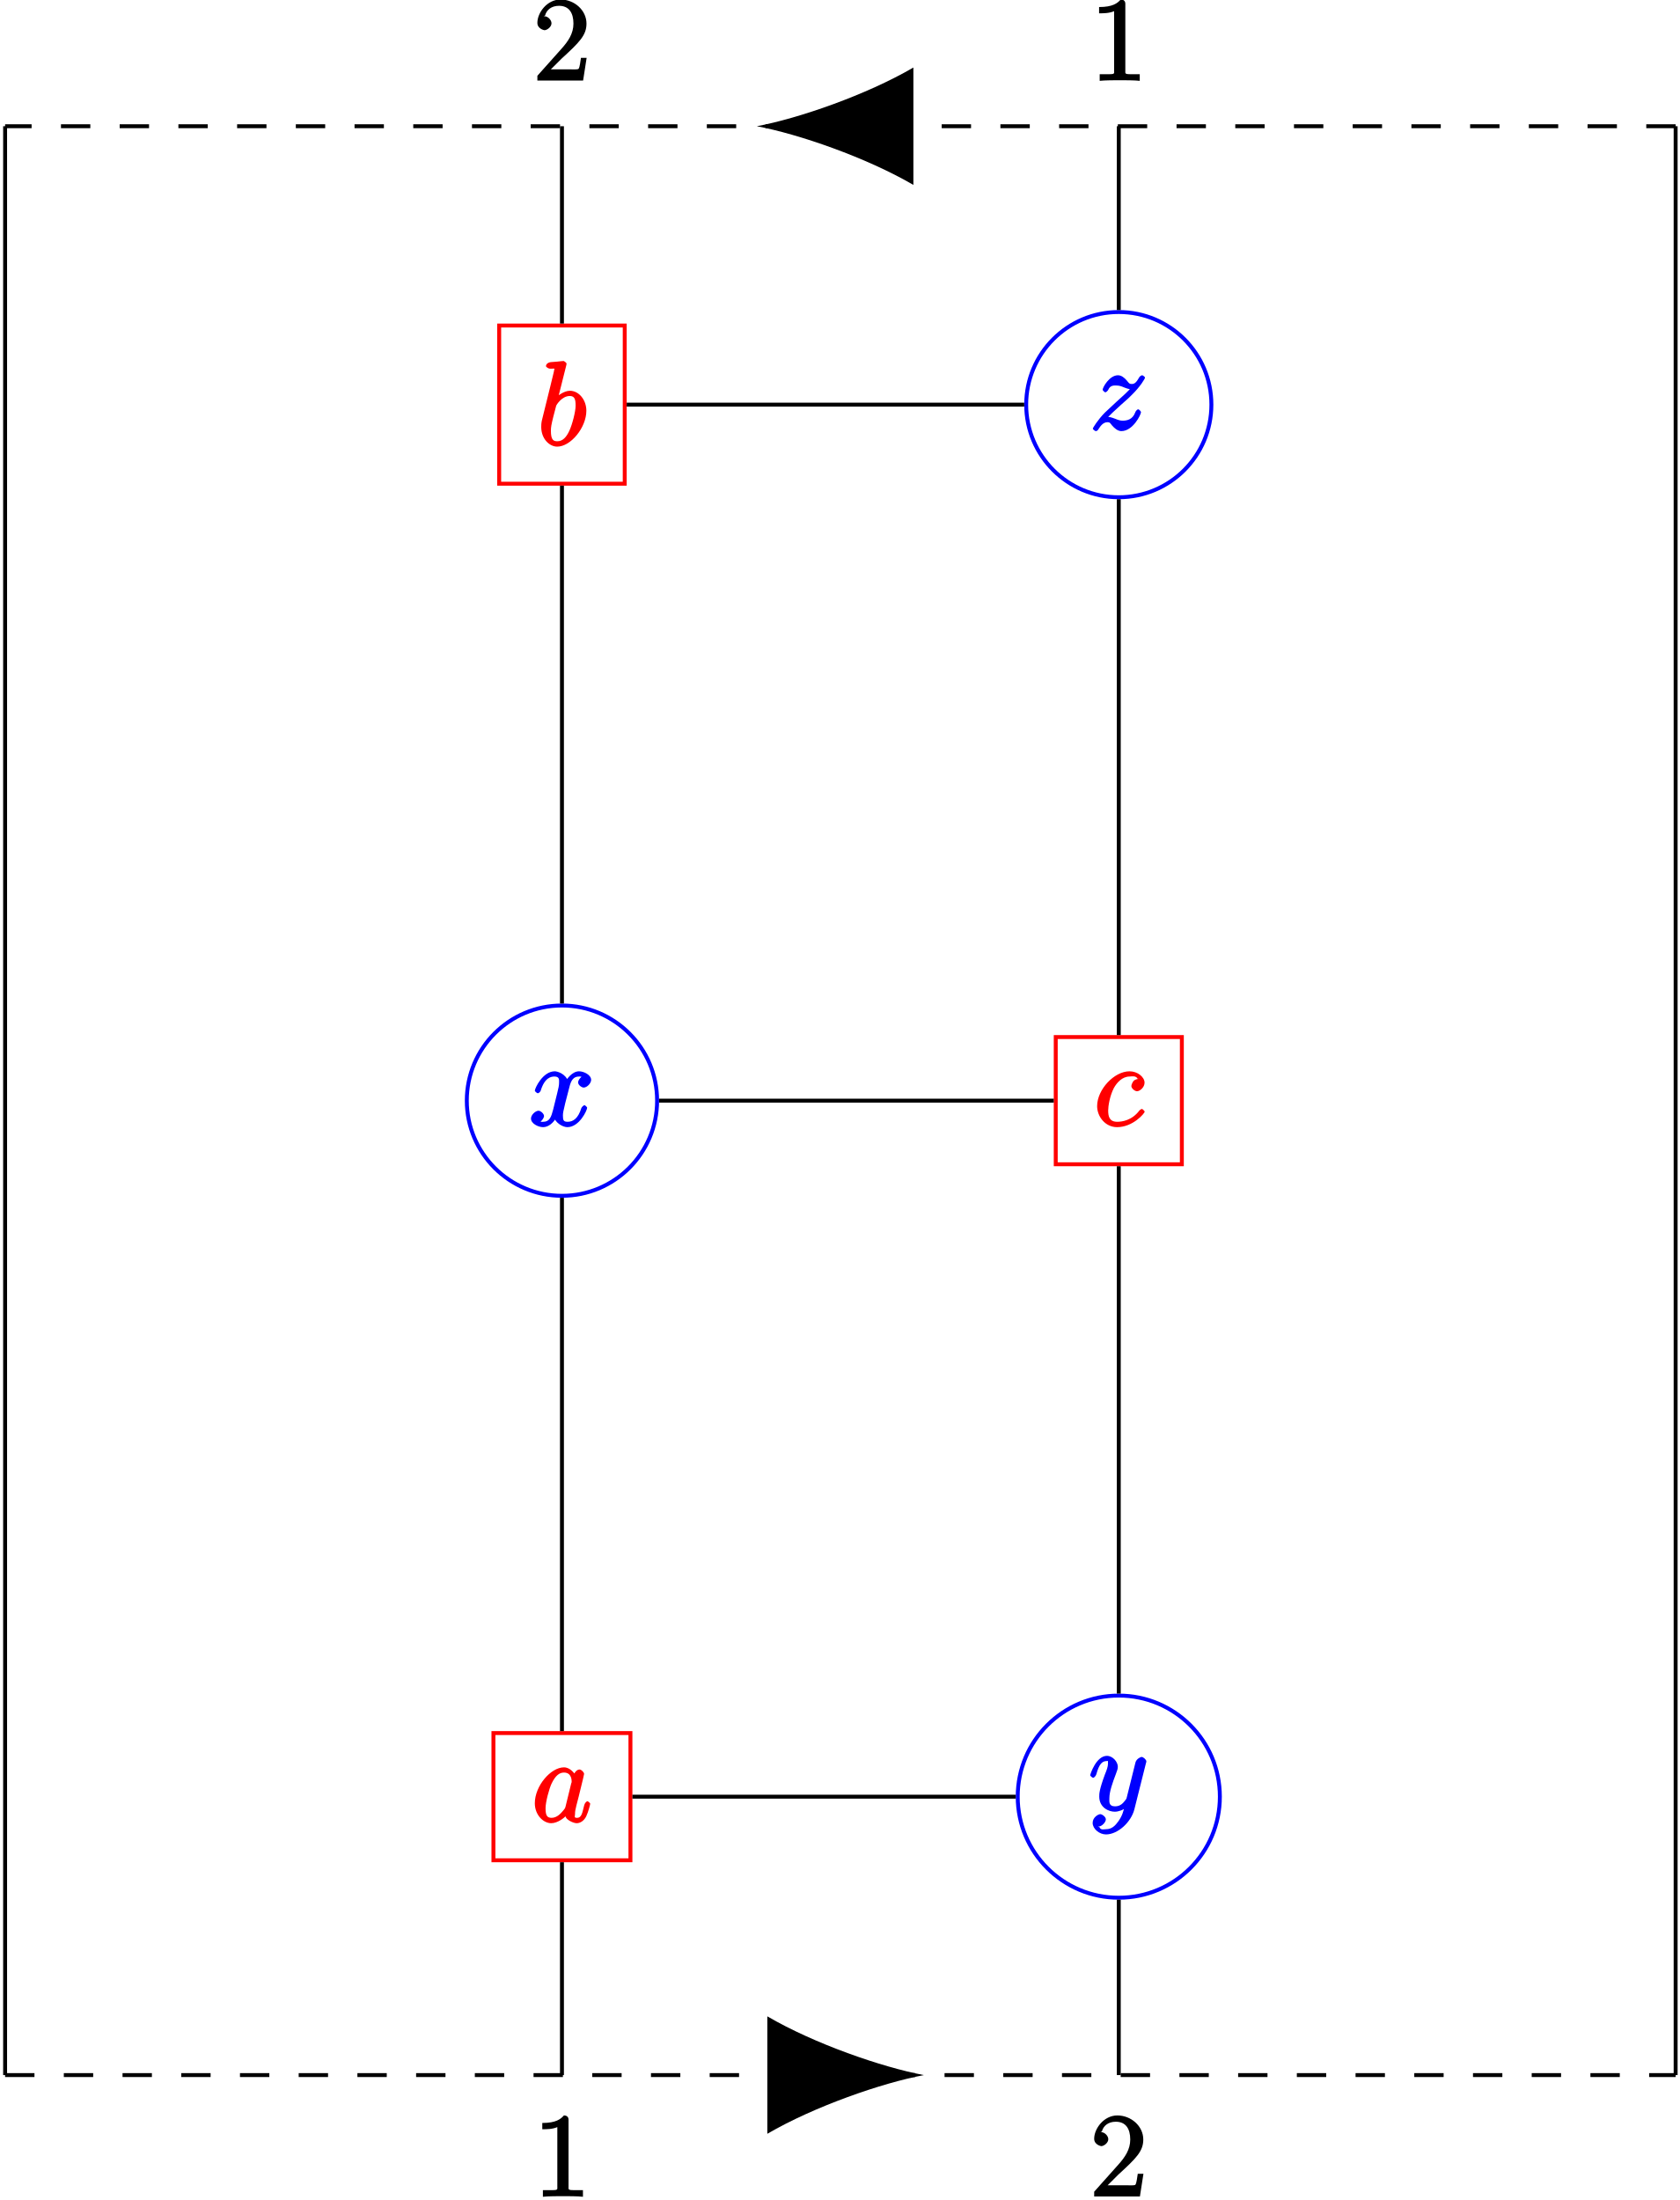
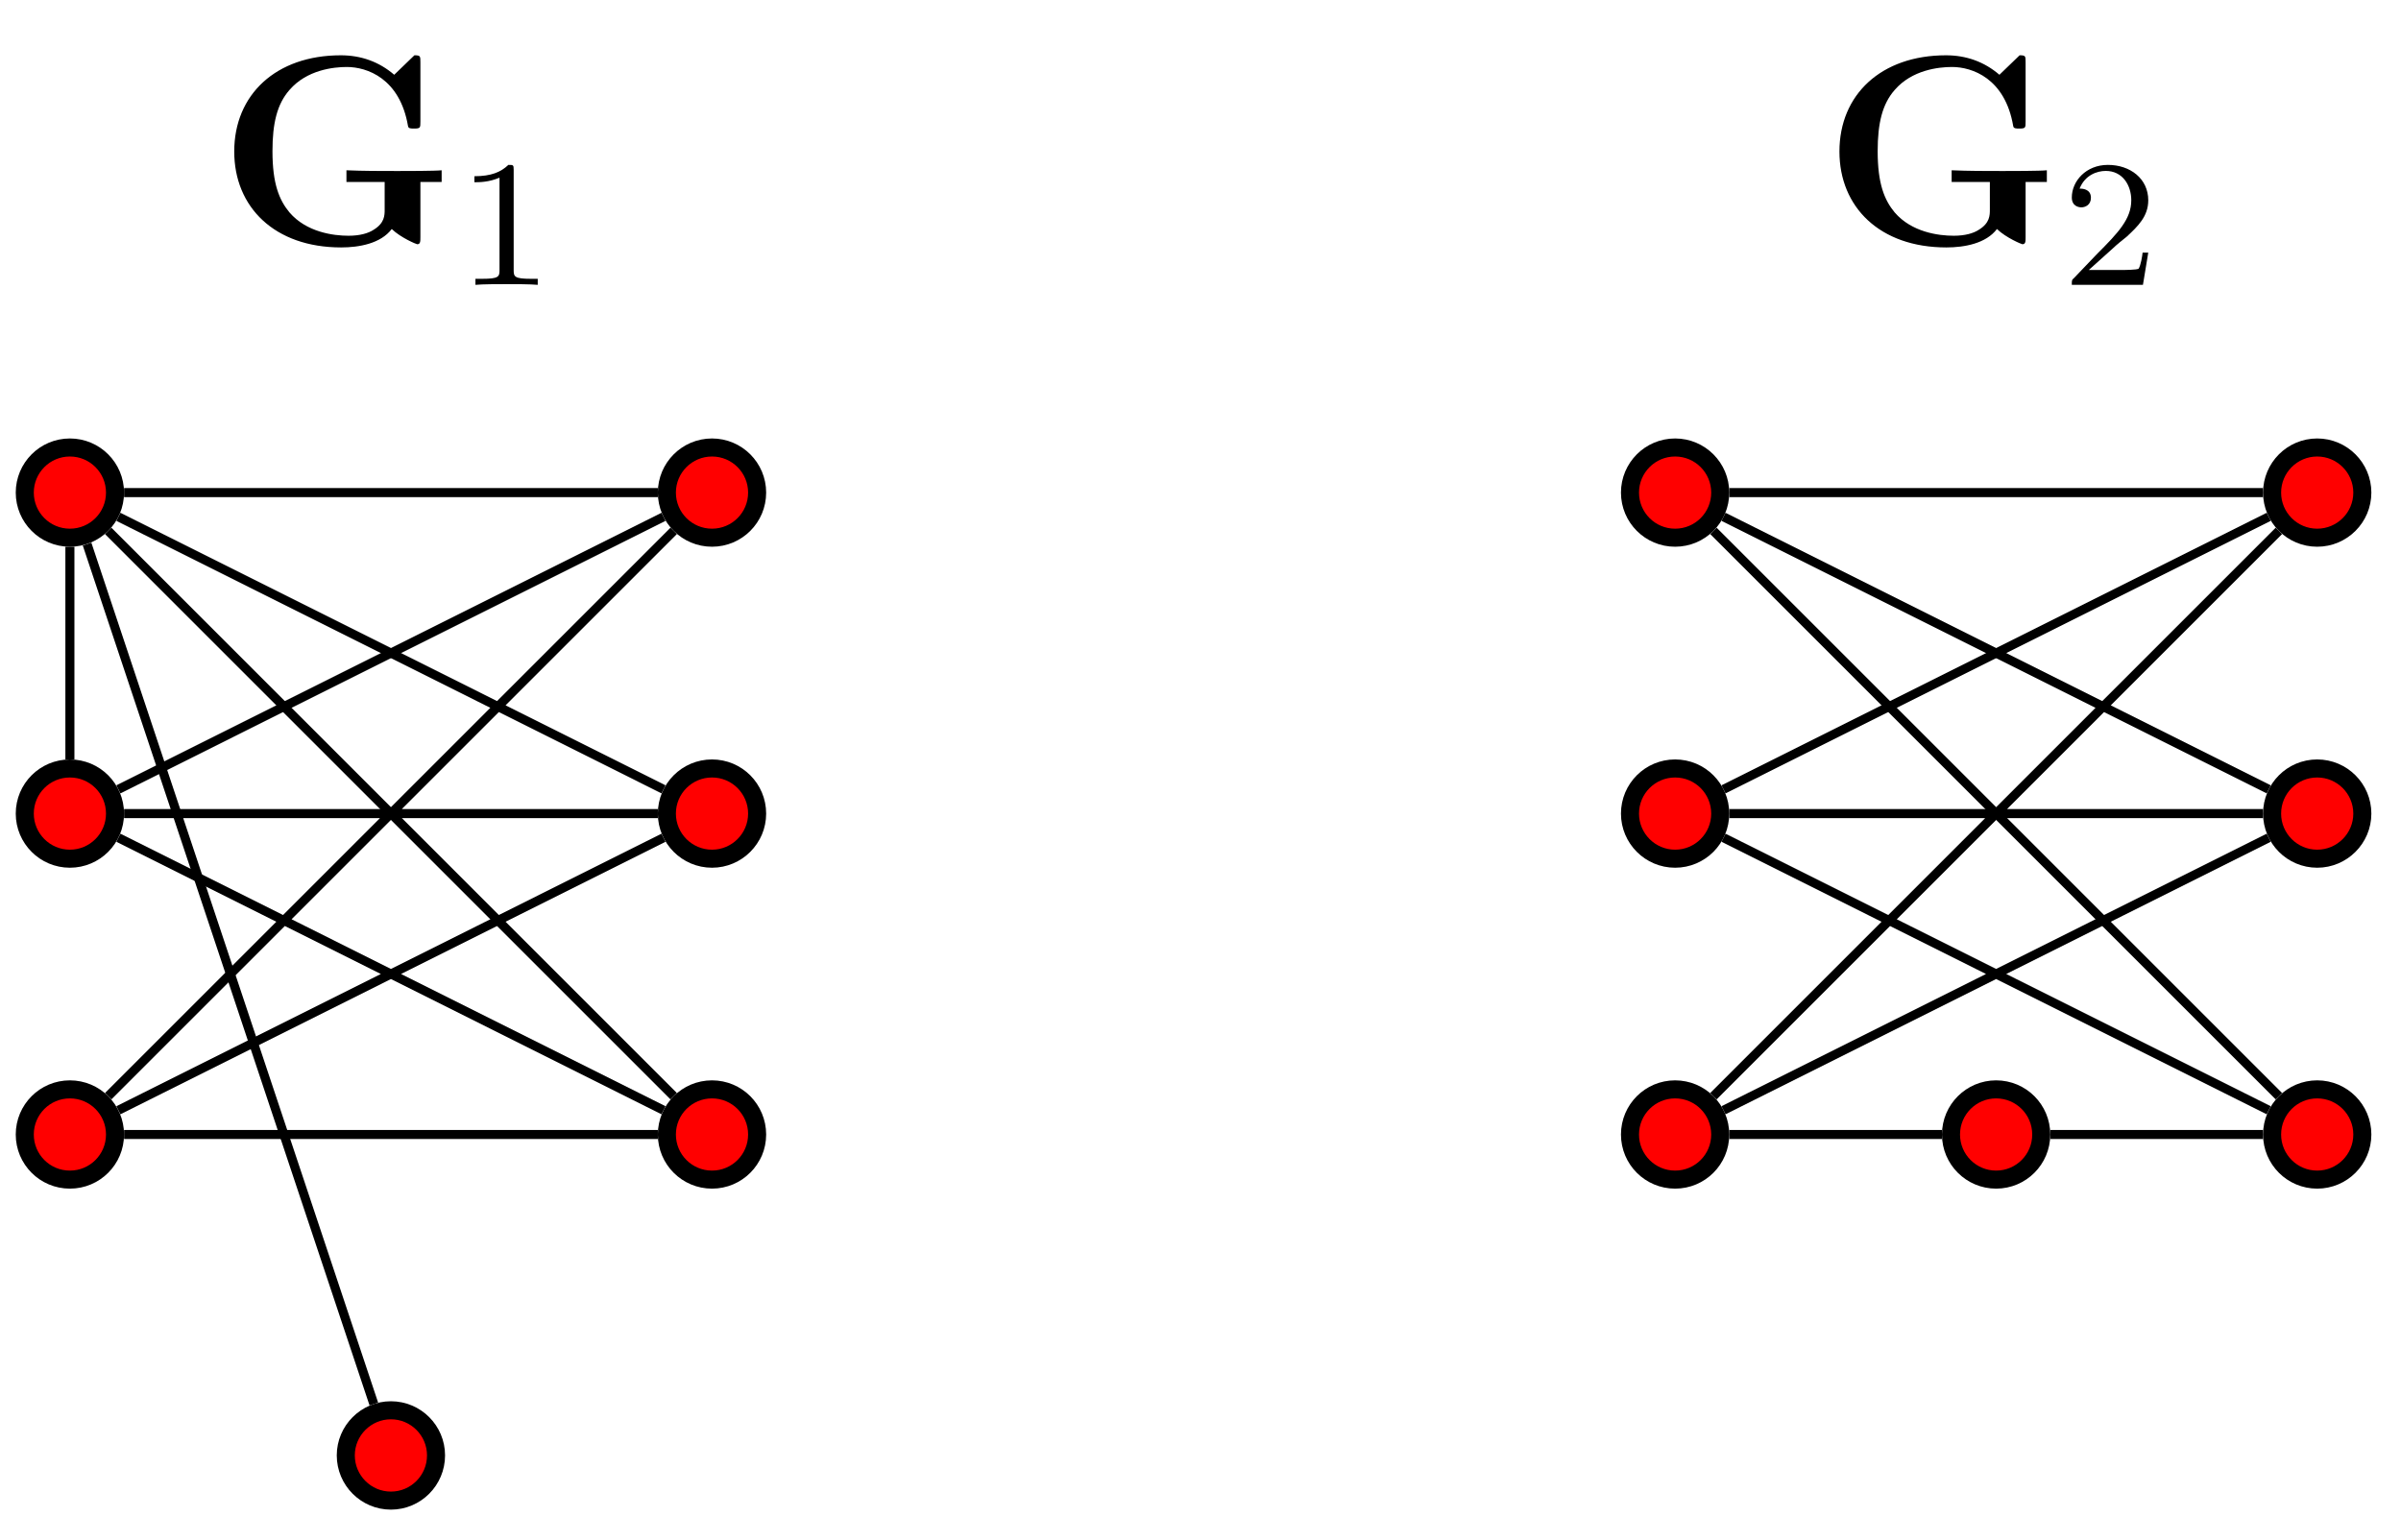
- <svg xmlns="http://www.w3.org/2000/svg" xmlns:xlink="http://www.w3.org/1999/xlink" width="171pt" height="224pt" viewBox="0 0 171 224" version="1.1">
+ <svg xmlns="http://www.w3.org/2000/svg" xmlns:xlink="http://www.w3.org/1999/xlink" width="106pt" height="68pt" viewBox="0 0 106 68" version="1.1">
  <defs>
    <g>
      <symbol overflow="visible" id="glyph0-0">
        <path style="stroke:none;" d="" />
      </symbol>
      <symbol overflow="visible" id="glyph0-1">
-         <path style="stroke:none;" d="M 3.438 -1.562 C 3.375 -1.359 3.422 -1.453 3.25 -1.219 C 2.984 -0.891 2.578 -0.422 2.016 -0.422 C 1.531 -0.422 1.406 -0.703 1.406 -1.406 C 1.406 -2.062 1.781 -3.406 2.016 -3.906 C 2.422 -4.75 2.828 -5.031 3.281 -5.031 C 4.078 -5.031 4.062 -4.203 4.062 -4.094 C 4.062 -4.094 4.078 -4.047 4.016 -3.922 Z M 4.516 -4.625 C 4.391 -4.938 3.906 -5.562 3.281 -5.562 C 1.938 -5.562 0.312 -3.672 0.312 -1.906 C 0.312 -0.719 1.172 0.125 1.984 0.125 C 2.641 0.125 3.312 -0.438 3.438 -0.578 C 3.484 -0.234 4.219 0.125 4.578 0.125 C 4.938 0.125 5.328 -0.125 5.547 -0.578 C 5.781 -1.078 5.953 -1.812 5.953 -1.859 C 5.953 -1.906 5.75 -2.109 5.672 -2.109 C 5.562 -2.109 5.391 -1.906 5.344 -1.719 C 5.156 -1.016 5.109 -0.422 4.609 -0.422 C 4.266 -0.422 4.406 -0.578 4.406 -0.812 C 4.406 -1.094 4.438 -1.219 4.547 -1.688 C 4.625 -1.984 4.688 -2.25 4.781 -2.594 C 5.219 -4.391 5.328 -4.812 5.328 -4.891 C 5.328 -5.062 5.047 -5.344 4.859 -5.344 C 4.484 -5.344 4.219 -4.766 4.203 -4.625 Z M 4.516 -4.625 " />
-       </symbol>
-       <symbol overflow="visible" id="glyph0-2">
-         <path style="stroke:none;" d="M 5.672 -5.172 C 5.281 -5.109 4.969 -4.656 4.969 -4.438 C 4.969 -4.141 5.359 -3.906 5.531 -3.906 C 5.891 -3.906 6.297 -4.359 6.297 -4.688 C 6.297 -5.188 5.562 -5.562 5.062 -5.562 C 4.344 -5.562 3.766 -4.703 3.656 -4.469 L 3.984 -4.469 C 3.703 -5.359 2.812 -5.562 2.594 -5.562 C 1.375 -5.562 0.562 -3.844 0.562 -3.578 C 0.562 -3.531 0.781 -3.328 0.859 -3.328 C 0.953 -3.328 1.094 -3.438 1.156 -3.578 C 1.562 -4.922 2.219 -5.031 2.562 -5.031 C 3.094 -5.031 3.031 -4.672 3.031 -4.391 C 3.031 -4.125 2.969 -3.844 2.828 -3.281 L 2.422 -1.641 C 2.234 -0.922 2.062 -0.422 1.422 -0.422 C 1.359 -0.422 1.172 -0.375 0.922 -0.531 L 0.812 -0.281 C 1.25 -0.359 1.5 -0.859 1.5 -1 C 1.5 -1.25 1.156 -1.547 0.938 -1.547 C 0.641 -1.547 0.172 -1.141 0.172 -0.75 C 0.172 -0.25 0.891 0.125 1.406 0.125 C 1.984 0.125 2.5 -0.375 2.75 -0.859 L 2.469 -0.969 C 2.672 -0.266 3.438 0.125 3.875 0.125 C 5.094 0.125 5.891 -1.594 5.891 -1.859 C 5.891 -1.906 5.688 -2.109 5.625 -2.109 C 5.516 -2.109 5.328 -1.906 5.297 -1.812 C 4.969 -0.75 4.453 -0.422 3.906 -0.422 C 3.484 -0.422 3.422 -0.578 3.422 -1.062 C 3.422 -1.328 3.469 -1.516 3.656 -2.312 L 4.078 -3.938 C 4.25 -4.656 4.5 -5.031 5.062 -5.031 C 5.078 -5.031 5.297 -5.062 5.547 -4.906 Z M 5.672 -5.172 " />
-       </symbol>
-       <symbol overflow="visible" id="glyph0-3">
-         <path style="stroke:none;" d="M 2.922 -8.141 C 2.922 -8.188 2.953 -8.266 2.953 -8.312 C 2.953 -8.438 2.672 -8.594 2.656 -8.594 C 2.641 -8.594 2.219 -8.562 2 -8.531 C 1.797 -8.516 1.609 -8.5 1.406 -8.484 C 1.109 -8.469 0.859 -8.297 0.859 -8.078 C 0.859 -7.953 1.141 -7.812 1.266 -7.812 C 1.875 -7.812 1.703 -7.859 1.703 -7.734 C 1.703 -7.656 1.609 -7.297 1.562 -7.094 L 1.281 -5.938 C 1.156 -5.469 0.484 -2.75 0.438 -2.531 C 0.375 -2.234 0.375 -2.031 0.375 -1.875 C 0.375 -0.656 1.219 0.125 2 0.125 C 3.375 0.125 4.969 -1.812 4.969 -3.531 C 4.969 -4.641 4.203 -5.562 3.297 -5.562 C 2.672 -5.562 2 -5.016 1.766 -4.766 L 2.047 -4.656 Z M 2.016 -0.422 C 1.625 -0.422 1.359 -0.547 1.359 -1.484 C 1.359 -1.875 1.406 -2.109 1.609 -2.938 C 1.656 -3.094 1.844 -3.859 1.891 -4.016 C 1.906 -4.109 2.469 -5.031 3.281 -5.031 C 3.797 -5.031 3.875 -4.656 3.875 -4.031 C 3.875 -3.453 3.531 -2.109 3.234 -1.484 C 2.938 -0.844 2.562 -0.422 2.016 -0.422 Z M 2.016 -0.422 " />
-       </symbol>
-       <symbol overflow="visible" id="glyph0-4">
-         <path style="stroke:none;" d="M 3.031 1.094 C 2.703 1.547 2.359 1.906 1.766 1.906 C 1.625 1.906 1.203 2.031 1.109 1.703 C 0.906 1.641 0.969 1.641 0.984 1.641 C 1.344 1.641 1.75 1.188 1.75 0.906 C 1.75 0.641 1.359 0.375 1.188 0.375 C 0.984 0.375 0.406 0.688 0.406 1.266 C 0.406 1.875 1.094 2.438 1.766 2.438 C 2.969 2.438 4.328 1.188 4.656 -0.125 L 5.828 -4.797 C 5.844 -4.859 5.875 -4.922 5.875 -5 C 5.875 -5.172 5.562 -5.453 5.391 -5.453 C 5.281 -5.453 4.859 -5.25 4.766 -4.891 L 3.891 -1.375 C 3.828 -1.156 3.875 -1.25 3.781 -1.109 C 3.531 -0.781 3.266 -0.422 2.688 -0.422 C 2.016 -0.422 2.109 -0.922 2.109 -1.25 C 2.109 -1.922 2.438 -2.844 2.766 -3.703 C 2.891 -4.047 2.969 -4.219 2.969 -4.453 C 2.969 -4.953 2.453 -5.562 1.859 -5.562 C 0.766 -5.562 0.156 -3.688 0.156 -3.578 C 0.156 -3.531 0.375 -3.328 0.453 -3.328 C 0.562 -3.328 0.734 -3.531 0.781 -3.688 C 1.062 -4.703 1.359 -5.031 1.828 -5.031 C 1.938 -5.031 1.969 -5.172 1.969 -4.781 C 1.969 -4.469 1.844 -4.125 1.656 -3.672 C 1.078 -2.109 1.078 -1.703 1.078 -1.422 C 1.078 -0.281 2.062 0.125 2.656 0.125 C 3 0.125 3.531 -0.031 3.844 -0.344 L 3.688 -0.516 C 3.516 0.141 3.438 0.5 3.031 1.094 Z M 3.031 1.094 " />
-       </symbol>
-       <symbol overflow="visible" id="glyph0-5">
-         <path style="stroke:none;" d="M 4.672 -4.797 C 4.453 -4.797 4.219 -4.75 4.047 -4.609 C 3.984 -4.547 3.797 -4.25 3.797 -4.062 C 3.797 -3.828 4.141 -3.531 4.375 -3.531 C 4.656 -3.531 5.141 -3.922 5.141 -4.406 C 5.141 -4.969 4.438 -5.562 3.609 -5.562 C 2.047 -5.562 0.312 -3.703 0.312 -2.016 C 0.312 -0.969 1.125 0.125 2.344 0.125 C 3.969 0.125 5.156 -1.297 5.156 -1.453 C 5.156 -1.516 4.922 -1.734 4.875 -1.734 C 4.844 -1.734 4.703 -1.672 4.609 -1.562 C 3.844 -0.547 2.828 -0.422 2.359 -0.422 C 1.547 -0.422 1.438 -0.984 1.438 -1.578 C 1.438 -2 1.594 -3.047 2.016 -3.859 C 2.328 -4.422 2.875 -5.031 3.625 -5.031 C 3.781 -5.031 4.266 -5.156 4.438 -4.797 Z M 4.672 -4.797 " />
-       </symbol>
-       <symbol overflow="visible" id="glyph0-6">
-         <path style="stroke:none;" d="M 1.625 -1 C 2.141 -1.594 2.562 -1.953 3.156 -2.5 C 3.875 -3.125 4.188 -3.422 4.344 -3.594 C 5.188 -4.422 5.656 -5.219 5.656 -5.312 C 5.656 -5.422 5.406 -5.562 5.375 -5.562 C 5.297 -5.562 5.156 -5.469 5.094 -5.391 C 4.797 -4.875 4.625 -4.672 4.312 -4.672 C 4.062 -4.672 4.047 -4.734 3.812 -5.016 C 3.562 -5.312 3.25 -5.562 2.906 -5.562 C 2.031 -5.562 1.344 -4.328 1.344 -4.078 C 1.344 -4.047 1.516 -3.828 1.625 -3.828 C 1.719 -3.828 1.891 -4.016 1.922 -4.094 C 2.125 -4.578 2.547 -4.516 2.766 -4.516 C 3.031 -4.516 3.266 -4.438 3.516 -4.328 C 3.969 -4.141 4.156 -4.141 4.281 -4.141 C 4.359 -4.141 4.406 -4.141 4.469 -4.141 L 4.344 -4.406 C 3.953 -3.938 3.312 -3.359 2.766 -2.875 L 1.562 -1.75 C 0.844 -1.016 0.344 -0.203 0.344 -0.125 C 0.344 -0.047 0.578 0.125 0.641 0.125 C 0.719 0.125 0.844 0.078 0.922 -0.078 C 1.109 -0.375 1.391 -0.781 1.828 -0.781 C 2.078 -0.781 2.078 -0.734 2.312 -0.438 C 2.547 -0.172 2.875 0.125 3.25 0.125 C 4.422 0.125 5.25 -1.547 5.25 -1.812 C 5.25 -1.859 5.078 -2.094 4.953 -2.094 C 4.859 -2.094 4.688 -1.891 4.656 -1.766 C 4.391 -1.062 3.844 -0.938 3.375 -0.938 C 3.125 -0.938 2.891 -1.016 2.641 -1.125 C 2.156 -1.312 2.031 -1.312 1.875 -1.312 C 1.75 -1.312 1.625 -1.312 1.516 -1.266 Z M 1.625 -1 " />
+         <path style="stroke:none;" d="M 8.953 -2.75 L 9.891 -2.75 L 9.891 -3.266 C 9.594 -3.234 8.312 -3.234 7.938 -3.234 C 7.203 -3.234 6.422 -3.234 5.688 -3.266 L 5.688 -2.75 L 7.375 -2.75 L 7.375 -1.531 C 7.375 -1.281 7.375 -0.938 6.891 -0.641 C 6.656 -0.484 6.281 -0.375 5.781 -0.375 C 5.109 -0.375 3.922 -0.531 3.172 -1.406 C 2.719 -1.953 2.422 -2.672 2.422 -4.109 C 2.422 -5.344 2.625 -6.188 3.172 -6.812 C 3.938 -7.703 5.125 -7.828 5.703 -7.828 C 6.594 -7.828 8.047 -7.328 8.406 -5.219 C 8.422 -5.109 8.531 -5.109 8.672 -5.109 C 8.953 -5.109 8.953 -5.141 8.953 -5.422 L 8.953 -8.031 C 8.953 -8.312 8.953 -8.344 8.688 -8.344 L 7.797 -7.484 C 7.125 -8.062 6.328 -8.344 5.438 -8.344 C 2.578 -8.344 0.734 -6.609 0.734 -4.094 C 0.734 -1.641 2.516 0.141 5.453 0.141 C 6.25 0.141 7.203 -0.031 7.688 -0.672 C 8.094 -0.281 8.781 0 8.812 0 C 8.953 0 8.953 -0.125 8.953 -0.312 Z M 8.953 -2.75 " />
      </symbol>
      <symbol overflow="visible" id="glyph1-0">
        <path style="stroke:none;" d="" />
      </symbol>
      <symbol overflow="visible" id="glyph1-1">
-         <path style="stroke:none;" d="M 3.594 -7.812 C 3.594 -8.078 3.438 -8.25 3.125 -8.25 C 2.797 -7.875 2.312 -7.484 0.922 -7.484 L 0.922 -6.844 C 1.359 -6.844 1.953 -6.844 2.453 -7.062 L 2.453 -1.062 C 2.453 -0.641 2.578 -0.641 1.531 -0.641 L 0.984 -0.641 L 0.984 0.031 C 1.484 -0.031 2.641 -0.031 3.031 -0.031 C 3.438 -0.031 4.578 -0.031 5.062 0.031 L 5.062 -0.641 L 4.531 -0.641 C 3.484 -0.641 3.594 -0.641 3.594 -1.062 Z M 3.594 -7.812 " />
+         <path style="stroke:none;" d="M 2.5 -5.078 C 2.5 -5.297 2.484 -5.297 2.266 -5.297 C 1.938 -4.984 1.516 -4.797 0.766 -4.797 L 0.766 -4.531 C 0.984 -4.531 1.406 -4.531 1.875 -4.734 L 1.875 -0.656 C 1.875 -0.359 1.844 -0.266 1.094 -0.266 L 0.812 -0.266 L 0.812 0 C 1.141 -0.031 1.828 -0.031 2.188 -0.031 C 2.547 -0.031 3.234 -0.031 3.562 0 L 3.562 -0.266 L 3.281 -0.266 C 2.531 -0.266 2.5 -0.359 2.5 -0.656 Z M 2.5 -5.078 " />
      </symbol>
      <symbol overflow="visible" id="glyph1-2">
-         <path style="stroke:none;" d="M 5.266 -2.312 L 4.859 -2.312 C 4.797 -1.953 4.75 -1.406 4.625 -1.203 C 4.547 -1.094 3.984 -1.141 3.625 -1.141 L 1.406 -1.141 L 1.516 -0.891 C 1.844 -1.156 2.562 -1.922 2.875 -2.219 C 4.703 -3.891 5.422 -4.609 5.422 -5.797 C 5.422 -7.172 4.172 -8.25 2.781 -8.25 C 1.406 -8.25 0.422 -6.906 0.422 -5.875 C 0.422 -5.266 1.109 -5.125 1.141 -5.125 C 1.406 -5.125 1.859 -5.453 1.859 -5.828 C 1.859 -6.172 1.484 -6.547 1.141 -6.547 C 1.047 -6.547 1.016 -6.547 1.203 -6.609 C 1.359 -7.203 1.859 -7.609 2.625 -7.609 C 3.641 -7.609 4.094 -6.891 4.094 -5.797 C 4.094 -4.781 3.562 -4 2.875 -3.234 L 0.422 -0.484 L 0.422 0 L 5.078 0 L 5.438 -2.312 Z M 5.266 -2.312 " />
+         <path style="stroke:none;" d="M 2.25 -1.625 C 2.375 -1.75 2.703 -2.016 2.844 -2.125 C 3.328 -2.578 3.797 -3.016 3.797 -3.734 C 3.797 -4.688 3 -5.297 2.016 -5.297 C 1.047 -5.297 0.422 -4.578 0.422 -3.859 C 0.422 -3.469 0.734 -3.422 0.844 -3.422 C 1.016 -3.422 1.266 -3.531 1.266 -3.844 C 1.266 -4.25 0.859 -4.25 0.766 -4.25 C 1 -4.844 1.531 -5.031 1.922 -5.031 C 2.656 -5.031 3.047 -4.406 3.047 -3.734 C 3.047 -2.906 2.469 -2.297 1.516 -1.344 L 0.516 -0.297 C 0.422 -0.219 0.422 -0.203 0.422 0 L 3.562 0 L 3.797 -1.422 L 3.547 -1.422 C 3.531 -1.266 3.469 -0.875 3.375 -0.719 C 3.328 -0.656 2.719 -0.656 2.594 -0.656 L 1.172 -0.656 Z M 2.25 -1.625 " />
      </symbol>
    </g>
  </defs>
  <g id="surface1">
-     <path style="fill:none;stroke-width:0.399;stroke-linecap:butt;stroke-linejoin:miter;stroke:rgb(0%,0%,0%);stroke-opacity:1;stroke-dasharray:2.989,2.989;stroke-miterlimit:10;" d="M -0 -0.001 L 170.082 -0.001 " transform="matrix(1,0,0,-1,0.52,211.28)" />
-     <path style=" stroke:none;fill-rule:nonzero;fill:rgb(0%,0%,0%);fill-opacity:1;" d="M 94.066 211.281 C 89.812 210.484 82.906 208.094 78.125 205.301 L 78.125 217.258 C 82.906 214.469 89.812 212.078 94.066 211.281 " />
-     <path style="fill:none;stroke-width:0.399;stroke-linecap:butt;stroke-linejoin:miter;stroke:rgb(0%,0%,0%);stroke-opacity:1;stroke-dasharray:2.989,2.989;stroke-miterlimit:10;" d="M 170.082 198.428 L -0 198.428 " transform="matrix(1,0,0,-1,0.52,211.28)" />
-     <path style=" stroke:none;fill-rule:nonzero;fill:rgb(0%,0%,0%);fill-opacity:1;" d="M 77.055 12.852 C 81.309 13.648 88.215 16.039 92.996 18.828 L 92.996 6.875 C 88.215 9.664 81.309 12.055 77.055 12.852 " />
-     <path style="fill:none;stroke-width:0.399;stroke-linecap:butt;stroke-linejoin:miter;stroke:rgb(0%,0%,0%);stroke-opacity:1;stroke-miterlimit:10;" d="M -0 -0.001 L -0 198.428 " transform="matrix(1,0,0,-1,0.52,211.28)" />
-     <path style="fill:none;stroke-width:0.399;stroke-linecap:butt;stroke-linejoin:miter;stroke:rgb(0%,0%,0%);stroke-opacity:1;stroke-miterlimit:10;" d="M 170.082 -0.001 L 170.082 198.428 " transform="matrix(1,0,0,-1,0.52,211.28)" />
-     <path style="fill:none;stroke-width:0.399;stroke-linecap:butt;stroke-linejoin:miter;stroke:rgb(100%,0%,0%);stroke-opacity:1;stroke-miterlimit:10;" d="M 49.718 21.87 L 63.667 21.87 L 63.667 34.823 L 49.718 34.823 Z M 49.718 21.87 " transform="matrix(1,0,0,-1,0.52,211.28)" />
-     <g style="fill:rgb(100%,0%,0%);fill-opacity:1;">
-       <use xlink:href="#glyph0-1" x="54.14" y="185.51" />
-     </g>
-     <path style="fill:none;stroke-width:0.399;stroke-linecap:butt;stroke-linejoin:miter;stroke:rgb(0%,0%,100%);stroke-opacity:1;stroke-miterlimit:10;" d="M 66.382 99.214 C 66.382 104.565 62.042 108.901 56.695 108.901 C 51.343 108.901 47.007 104.565 47.007 99.214 C 47.007 93.862 51.343 89.526 56.695 89.526 C 62.042 89.526 66.382 93.862 66.382 99.214 Z M 66.382 99.214 " transform="matrix(1,0,0,-1,0.52,211.28)" />
-     <g style="fill:rgb(0%,0%,100%);fill-opacity:1;">
-       <use xlink:href="#glyph0-2" x="53.89" y="114.64" />
-     </g>
-     <path style="fill:none;stroke-width:0.399;stroke-linecap:butt;stroke-linejoin:miter;stroke:rgb(100%,0%,0%);stroke-opacity:1;stroke-miterlimit:10;" d="M 50.304 162.03 L 63.085 162.03 L 63.085 178.135 L 50.304 178.135 Z M 50.304 162.03 " transform="matrix(1,0,0,-1,0.52,211.28)" />
-     <g style="fill:rgb(100%,0%,0%);fill-opacity:1;">
-       <use xlink:href="#glyph0-3" x="54.73" y="45.35" />
-     </g>
-     <path style="fill:none;stroke-width:0.399;stroke-linecap:butt;stroke-linejoin:miter;stroke:rgb(0%,0%,100%);stroke-opacity:1;stroke-miterlimit:10;" d="M 123.679 28.346 C 123.679 34.03 119.07 38.639 113.386 38.639 C 107.703 38.639 103.097 34.03 103.097 28.346 C 103.097 22.663 107.703 18.057 113.386 18.057 C 119.07 18.057 123.679 22.663 123.679 28.346 Z M 123.679 28.346 " transform="matrix(1,0,0,-1,0.52,211.28)" />
-     <g style="fill:rgb(0%,0%,100%);fill-opacity:1;">
-       <use xlink:href="#glyph0-4" x="110.84" y="184.34" />
-     </g>
-     <path style="fill:none;stroke-width:0.399;stroke-linecap:butt;stroke-linejoin:miter;stroke:rgb(100%,0%,0%);stroke-opacity:1;stroke-miterlimit:10;" d="M 106.968 92.737 L 119.808 92.737 L 119.808 105.69 L 106.968 105.69 Z M 106.968 92.737 " transform="matrix(1,0,0,-1,0.52,211.28)" />
-     <g style="fill:rgb(100%,0%,0%);fill-opacity:1;">
-       <use xlink:href="#glyph0-5" x="111.39" y="114.64" />
-     </g>
-     <path style="fill:none;stroke-width:0.399;stroke-linecap:butt;stroke-linejoin:miter;stroke:rgb(0%,0%,100%);stroke-opacity:1;stroke-miterlimit:10;" d="M 122.816 170.081 C 122.816 175.288 118.593 179.51 113.386 179.51 C 108.179 179.51 103.96 175.288 103.96 170.081 C 103.96 164.874 108.179 160.651 113.386 160.651 C 118.593 160.651 122.816 164.874 122.816 170.081 Z M 122.816 170.081 " transform="matrix(1,0,0,-1,0.52,211.28)" />
-     <g style="fill:rgb(0%,0%,100%);fill-opacity:1;">
-       <use xlink:href="#glyph0-6" x="110.92" y="43.77" />
+     <g style="fill:rgb(0%,0%,0%);fill-opacity:1;">
+       <use xlink:href="#glyph0-1" x="9.607" y="10.786" />
    </g>
    <g style="fill:rgb(0%,0%,0%);fill-opacity:1;">
-       <use xlink:href="#glyph1-1" x="54.29" y="223.64" />
+       <use xlink:href="#glyph1-1" x="20.178" y="12.579" />
    </g>
    <g style="fill:rgb(0%,0%,0%);fill-opacity:1;">
-       <use xlink:href="#glyph1-2" x="110.98" y="223.64" />
+       <use xlink:href="#glyph0-1" x="80.474" y="10.786" />
    </g>
    <g style="fill:rgb(0%,0%,0%);fill-opacity:1;">
-       <use xlink:href="#glyph1-2" x="54.29" y="8.2" />
+       <use xlink:href="#glyph1-2" x="91.045" y="12.579" />
    </g>
-     <g style="fill:rgb(0%,0%,0%);fill-opacity:1;">
-       <use xlink:href="#glyph1-1" x="110.98" y="8.2" />
-     </g>
-     <path style="fill:none;stroke-width:0.399;stroke-linecap:butt;stroke-linejoin:miter;stroke:rgb(0%,0%,0%);stroke-opacity:1;stroke-miterlimit:10;" d="M 56.695 -0.001 L 56.695 21.671 M 56.695 35.022 L 56.695 89.327 M 56.695 109.1 L 56.695 161.831 M 56.695 178.335 L 56.695 198.428 " transform="matrix(1,0,0,-1,0.52,211.28)" />
-     <path style="fill:none;stroke-width:0.399;stroke-linecap:butt;stroke-linejoin:miter;stroke:rgb(0%,0%,0%);stroke-opacity:1;stroke-miterlimit:10;" d="M 113.386 -0.001 L 113.386 17.858 M 113.386 38.839 L 113.386 92.538 M 113.386 105.889 L 113.386 160.452 M 113.386 179.71 L 113.386 198.428 " transform="matrix(1,0,0,-1,0.52,211.28)" />
-     <path style="fill:none;stroke-width:0.399;stroke-linecap:butt;stroke-linejoin:miter;stroke:rgb(0%,0%,0%);stroke-opacity:1;stroke-miterlimit:10;" d="M 63.867 28.346 L 102.898 28.346 " transform="matrix(1,0,0,-1,0.52,211.28)" />
-     <path style="fill:none;stroke-width:0.399;stroke-linecap:butt;stroke-linejoin:miter;stroke:rgb(0%,0%,0%);stroke-opacity:1;stroke-miterlimit:10;" d="M 63.285 170.081 L 103.761 170.081 " transform="matrix(1,0,0,-1,0.52,211.28)" />
-     <path style="fill:none;stroke-width:0.399;stroke-linecap:butt;stroke-linejoin:miter;stroke:rgb(0%,0%,0%);stroke-opacity:1;stroke-miterlimit:10;" d="M 106.769 99.214 L 66.582 99.214 " transform="matrix(1,0,0,-1,0.52,211.28)" />
+     <path style="fill-rule:nonzero;fill:rgb(100%,0%,0%);fill-opacity:1;stroke-width:0.797;stroke-linecap:butt;stroke-linejoin:miter;stroke:rgb(0%,0%,0%);stroke-opacity:1;stroke-miterlimit:10;" d="M 1.992 0 C 1.992 1.102 1.101 1.993 -0 1.993 C -1.102 1.993 -1.992 1.102 -1.992 0 C -1.992 -1.101 -1.102 -1.992 -0 -1.992 C 1.101 -1.992 1.992 -1.101 1.992 0 Z M 1.992 0 " transform="matrix(1,0,0,-1,3.086,50.102)" />
+     <path style="fill-rule:nonzero;fill:rgb(100%,0%,0%);fill-opacity:1;stroke-width:0.797;stroke-linecap:butt;stroke-linejoin:miter;stroke:rgb(0%,0%,0%);stroke-opacity:1;stroke-miterlimit:10;" d="M 1.992 14.172 C 1.992 15.274 1.101 16.165 -0 16.165 C -1.102 16.165 -1.992 15.274 -1.992 14.172 C -1.992 13.075 -1.102 12.18 -0 12.18 C 1.101 12.18 1.992 13.075 1.992 14.172 Z M 1.992 14.172 " transform="matrix(1,0,0,-1,3.086,50.102)" />
+     <path style="fill-rule:nonzero;fill:rgb(100%,0%,0%);fill-opacity:1;stroke-width:0.797;stroke-linecap:butt;stroke-linejoin:miter;stroke:rgb(0%,0%,0%);stroke-opacity:1;stroke-miterlimit:10;" d="M 1.992 28.348 C 1.992 29.446 1.101 30.34 -0 30.34 C -1.102 30.34 -1.992 29.446 -1.992 28.348 C -1.992 27.247 -1.102 26.356 -0 26.356 C 1.101 26.356 1.992 27.247 1.992 28.348 Z M 1.992 28.348 " transform="matrix(1,0,0,-1,3.086,50.102)" />
+     <path style="fill-rule:nonzero;fill:rgb(100%,0%,0%);fill-opacity:1;stroke-width:0.797;stroke-linecap:butt;stroke-linejoin:miter;stroke:rgb(0%,0%,0%);stroke-opacity:1;stroke-miterlimit:10;" d="M 30.34 0 C 30.34 1.102 29.449 1.993 28.348 1.993 C 27.246 1.993 26.355 1.102 26.355 0 C 26.355 -1.101 27.246 -1.992 28.348 -1.992 C 29.449 -1.992 30.34 -1.101 30.34 0 Z M 30.34 0 " transform="matrix(1,0,0,-1,3.086,50.102)" />
+     <path style="fill-rule:nonzero;fill:rgb(100%,0%,0%);fill-opacity:1;stroke-width:0.797;stroke-linecap:butt;stroke-linejoin:miter;stroke:rgb(0%,0%,0%);stroke-opacity:1;stroke-miterlimit:10;" d="M 30.34 14.172 C 30.34 15.274 29.449 16.165 28.348 16.165 C 27.246 16.165 26.355 15.274 26.355 14.172 C 26.355 13.075 27.246 12.18 28.348 12.18 C 29.449 12.18 30.34 13.075 30.34 14.172 Z M 30.34 14.172 " transform="matrix(1,0,0,-1,3.086,50.102)" />
+     <path style="fill-rule:nonzero;fill:rgb(100%,0%,0%);fill-opacity:1;stroke-width:0.797;stroke-linecap:butt;stroke-linejoin:miter;stroke:rgb(0%,0%,0%);stroke-opacity:1;stroke-miterlimit:10;" d="M 30.34 28.348 C 30.34 29.446 29.449 30.34 28.348 30.34 C 27.246 30.34 26.355 29.446 26.355 28.348 C 26.355 27.247 27.246 26.356 28.348 26.356 C 29.449 26.356 30.34 27.247 30.34 28.348 Z M 30.34 28.348 " transform="matrix(1,0,0,-1,3.086,50.102)" />
+     <path style="fill-rule:nonzero;fill:rgb(100%,0%,0%);fill-opacity:1;stroke-width:0.797;stroke-linecap:butt;stroke-linejoin:miter;stroke:rgb(0%,0%,0%);stroke-opacity:1;stroke-miterlimit:10;" d="M 16.164 -14.171 C 16.164 -13.074 15.273 -12.179 14.172 -12.179 C 13.074 -12.179 12.18 -13.074 12.18 -14.171 C 12.18 -15.273 13.074 -16.168 14.172 -16.168 C 15.273 -16.168 16.164 -15.273 16.164 -14.171 Z M 16.164 -14.171 " transform="matrix(1,0,0,-1,3.086,50.102)" />
+     <path style="fill:none;stroke-width:0.399;stroke-linecap:butt;stroke-linejoin:miter;stroke:rgb(0%,0%,0%);stroke-opacity:1;stroke-miterlimit:10;" d="M 2.391 0 L 25.957 0 M 26.207 1.071 L 2.141 13.106 M 2.391 14.172 L 25.957 14.172 M 26.207 15.243 L 2.141 27.278 M 2.391 28.348 L 25.957 28.348 M 26.656 26.657 L 1.691 1.692 M 2.141 1.071 L 26.207 13.106 " transform="matrix(1,0,0,-1,3.086,50.102)" />
+     <path style="fill:none;stroke-width:0.399;stroke-linecap:butt;stroke-linejoin:miter;stroke:rgb(0%,0%,0%);stroke-opacity:1;stroke-miterlimit:10;" d="M 2.141 15.243 L 26.207 27.278 " transform="matrix(1,0,0,-1,3.086,50.102)" />
+     <path style="fill:none;stroke-width:0.399;stroke-linecap:butt;stroke-linejoin:miter;stroke:rgb(0%,0%,0%);stroke-opacity:1;stroke-miterlimit:10;" d="M 1.691 26.657 L 26.656 1.692 " transform="matrix(1,0,0,-1,3.086,50.102)" />
+     <path style="fill:none;stroke-width:0.399;stroke-linecap:butt;stroke-linejoin:miter;stroke:rgb(0%,0%,0%);stroke-opacity:1;stroke-miterlimit:10;" d="M 13.418 -11.902 L 0.758 26.075 M -0 25.957 L -0 16.563 " transform="matrix(1,0,0,-1,3.086,50.102)" />
+     <path style="fill-rule:nonzero;fill:rgb(100%,0%,0%);fill-opacity:1;stroke-width:0.797;stroke-linecap:butt;stroke-linejoin:miter;stroke:rgb(0%,0%,0%);stroke-opacity:1;stroke-miterlimit:10;" d="M 72.859 0 C 72.859 1.102 71.969 1.993 70.867 1.993 C 69.766 1.993 68.875 1.102 68.875 0 C 68.875 -1.101 69.766 -1.992 70.867 -1.992 C 71.969 -1.992 72.859 -1.101 72.859 0 Z M 72.859 0 " transform="matrix(1,0,0,-1,3.086,50.102)" />
+     <path style="fill-rule:nonzero;fill:rgb(100%,0%,0%);fill-opacity:1;stroke-width:0.797;stroke-linecap:butt;stroke-linejoin:miter;stroke:rgb(0%,0%,0%);stroke-opacity:1;stroke-miterlimit:10;" d="M 72.859 14.172 C 72.859 15.274 71.969 16.165 70.867 16.165 C 69.766 16.165 68.875 15.274 68.875 14.172 C 68.875 13.075 69.766 12.18 70.867 12.18 C 71.969 12.18 72.859 13.075 72.859 14.172 Z M 72.859 14.172 " transform="matrix(1,0,0,-1,3.086,50.102)" />
+     <path style="fill-rule:nonzero;fill:rgb(100%,0%,0%);fill-opacity:1;stroke-width:0.797;stroke-linecap:butt;stroke-linejoin:miter;stroke:rgb(0%,0%,0%);stroke-opacity:1;stroke-miterlimit:10;" d="M 72.859 28.348 C 72.859 29.446 71.969 30.34 70.867 30.34 C 69.766 30.34 68.875 29.446 68.875 28.348 C 68.875 27.247 69.766 26.356 70.867 26.356 C 71.969 26.356 72.859 27.247 72.859 28.348 Z M 72.859 28.348 " transform="matrix(1,0,0,-1,3.086,50.102)" />
+     <path style="fill-rule:nonzero;fill:rgb(100%,0%,0%);fill-opacity:1;stroke-width:0.797;stroke-linecap:butt;stroke-linejoin:miter;stroke:rgb(0%,0%,0%);stroke-opacity:1;stroke-miterlimit:10;" d="M 101.207 0 C 101.207 1.102 100.312 1.993 99.215 1.993 C 98.113 1.993 97.223 1.102 97.223 0 C 97.223 -1.101 98.113 -1.992 99.215 -1.992 C 100.312 -1.992 101.207 -1.101 101.207 0 Z M 101.207 0 " transform="matrix(1,0,0,-1,3.086,50.102)" />
+     <path style="fill-rule:nonzero;fill:rgb(100%,0%,0%);fill-opacity:1;stroke-width:0.797;stroke-linecap:butt;stroke-linejoin:miter;stroke:rgb(0%,0%,0%);stroke-opacity:1;stroke-miterlimit:10;" d="M 101.207 14.172 C 101.207 15.274 100.312 16.165 99.215 16.165 C 98.113 16.165 97.223 15.274 97.223 14.172 C 97.223 13.075 98.113 12.18 99.215 12.18 C 100.312 12.18 101.207 13.075 101.207 14.172 Z M 101.207 14.172 " transform="matrix(1,0,0,-1,3.086,50.102)" />
+     <path style="fill-rule:nonzero;fill:rgb(100%,0%,0%);fill-opacity:1;stroke-width:0.797;stroke-linecap:butt;stroke-linejoin:miter;stroke:rgb(0%,0%,0%);stroke-opacity:1;stroke-miterlimit:10;" d="M 101.207 28.348 C 101.207 29.446 100.312 30.34 99.215 30.34 C 98.113 30.34 97.223 29.446 97.223 28.348 C 97.223 27.247 98.113 26.356 99.215 26.356 C 100.312 26.356 101.207 27.247 101.207 28.348 Z M 101.207 28.348 " transform="matrix(1,0,0,-1,3.086,50.102)" />
+     <path style="fill-rule:nonzero;fill:rgb(100%,0%,0%);fill-opacity:1;stroke-width:0.797;stroke-linecap:butt;stroke-linejoin:miter;stroke:rgb(0%,0%,0%);stroke-opacity:1;stroke-miterlimit:10;" d="M 87.031 0 C 87.031 1.102 86.141 1.993 85.039 1.993 C 83.941 1.993 83.047 1.102 83.047 0 C 83.047 -1.101 83.941 -1.992 85.039 -1.992 C 86.141 -1.992 87.031 -1.101 87.031 0 Z M 87.031 0 " transform="matrix(1,0,0,-1,3.086,50.102)" />
+     <path style="fill:none;stroke-width:0.399;stroke-linecap:butt;stroke-linejoin:miter;stroke:rgb(0%,0%,0%);stroke-opacity:1;stroke-miterlimit:10;" d="M 73.258 0 L 82.648 0 M 87.43 0 L 96.824 0 M 97.074 1.071 L 73.004 13.106 M 73.258 14.172 L 96.824 14.172 M 97.074 15.243 L 73.004 27.278 M 73.258 28.348 L 96.824 28.348 M 97.523 26.657 L 72.559 1.692 M 73.004 1.071 L 97.074 13.106 " transform="matrix(1,0,0,-1,3.086,50.102)" />
+     <path style="fill:none;stroke-width:0.399;stroke-linecap:butt;stroke-linejoin:miter;stroke:rgb(0%,0%,0%);stroke-opacity:1;stroke-miterlimit:10;" d="M 73.004 15.243 L 97.074 27.278 " transform="matrix(1,0,0,-1,3.086,50.102)" />
+     <path style="fill:none;stroke-width:0.399;stroke-linecap:butt;stroke-linejoin:miter;stroke:rgb(0%,0%,0%);stroke-opacity:1;stroke-miterlimit:10;" d="M 72.559 26.657 L 97.523 1.692 " transform="matrix(1,0,0,-1,3.086,50.102)" />
  </g>
</svg>
